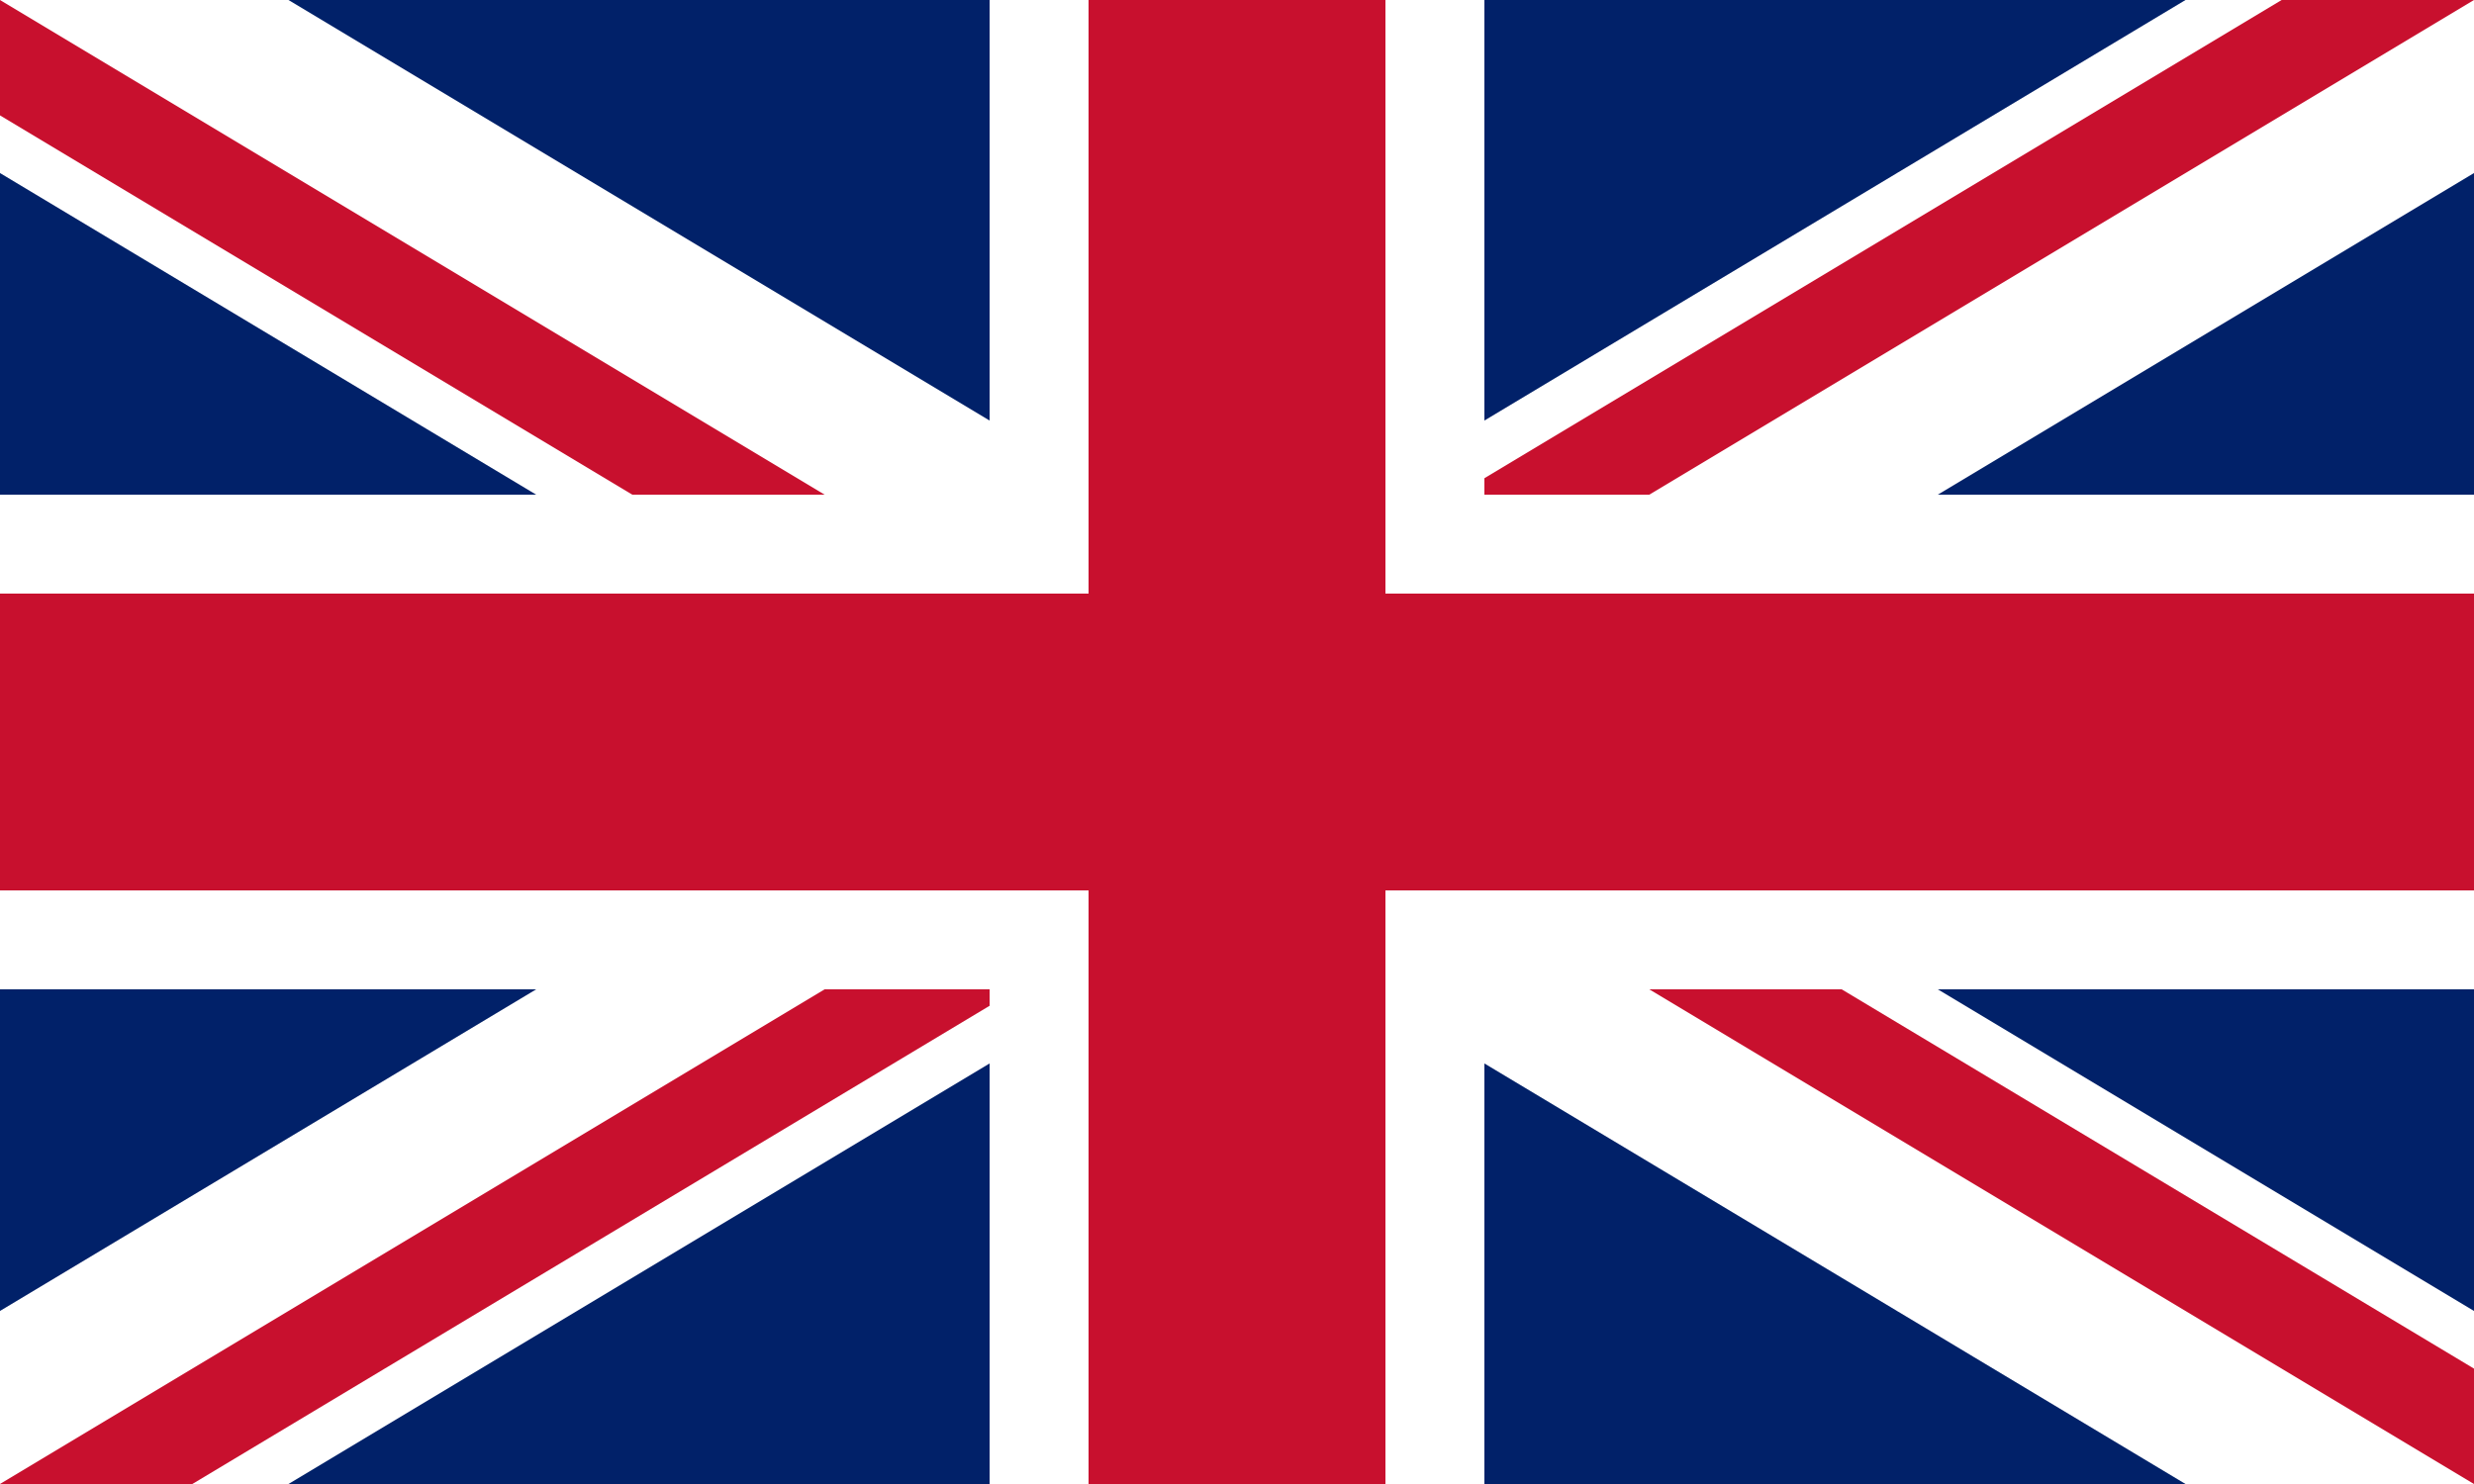
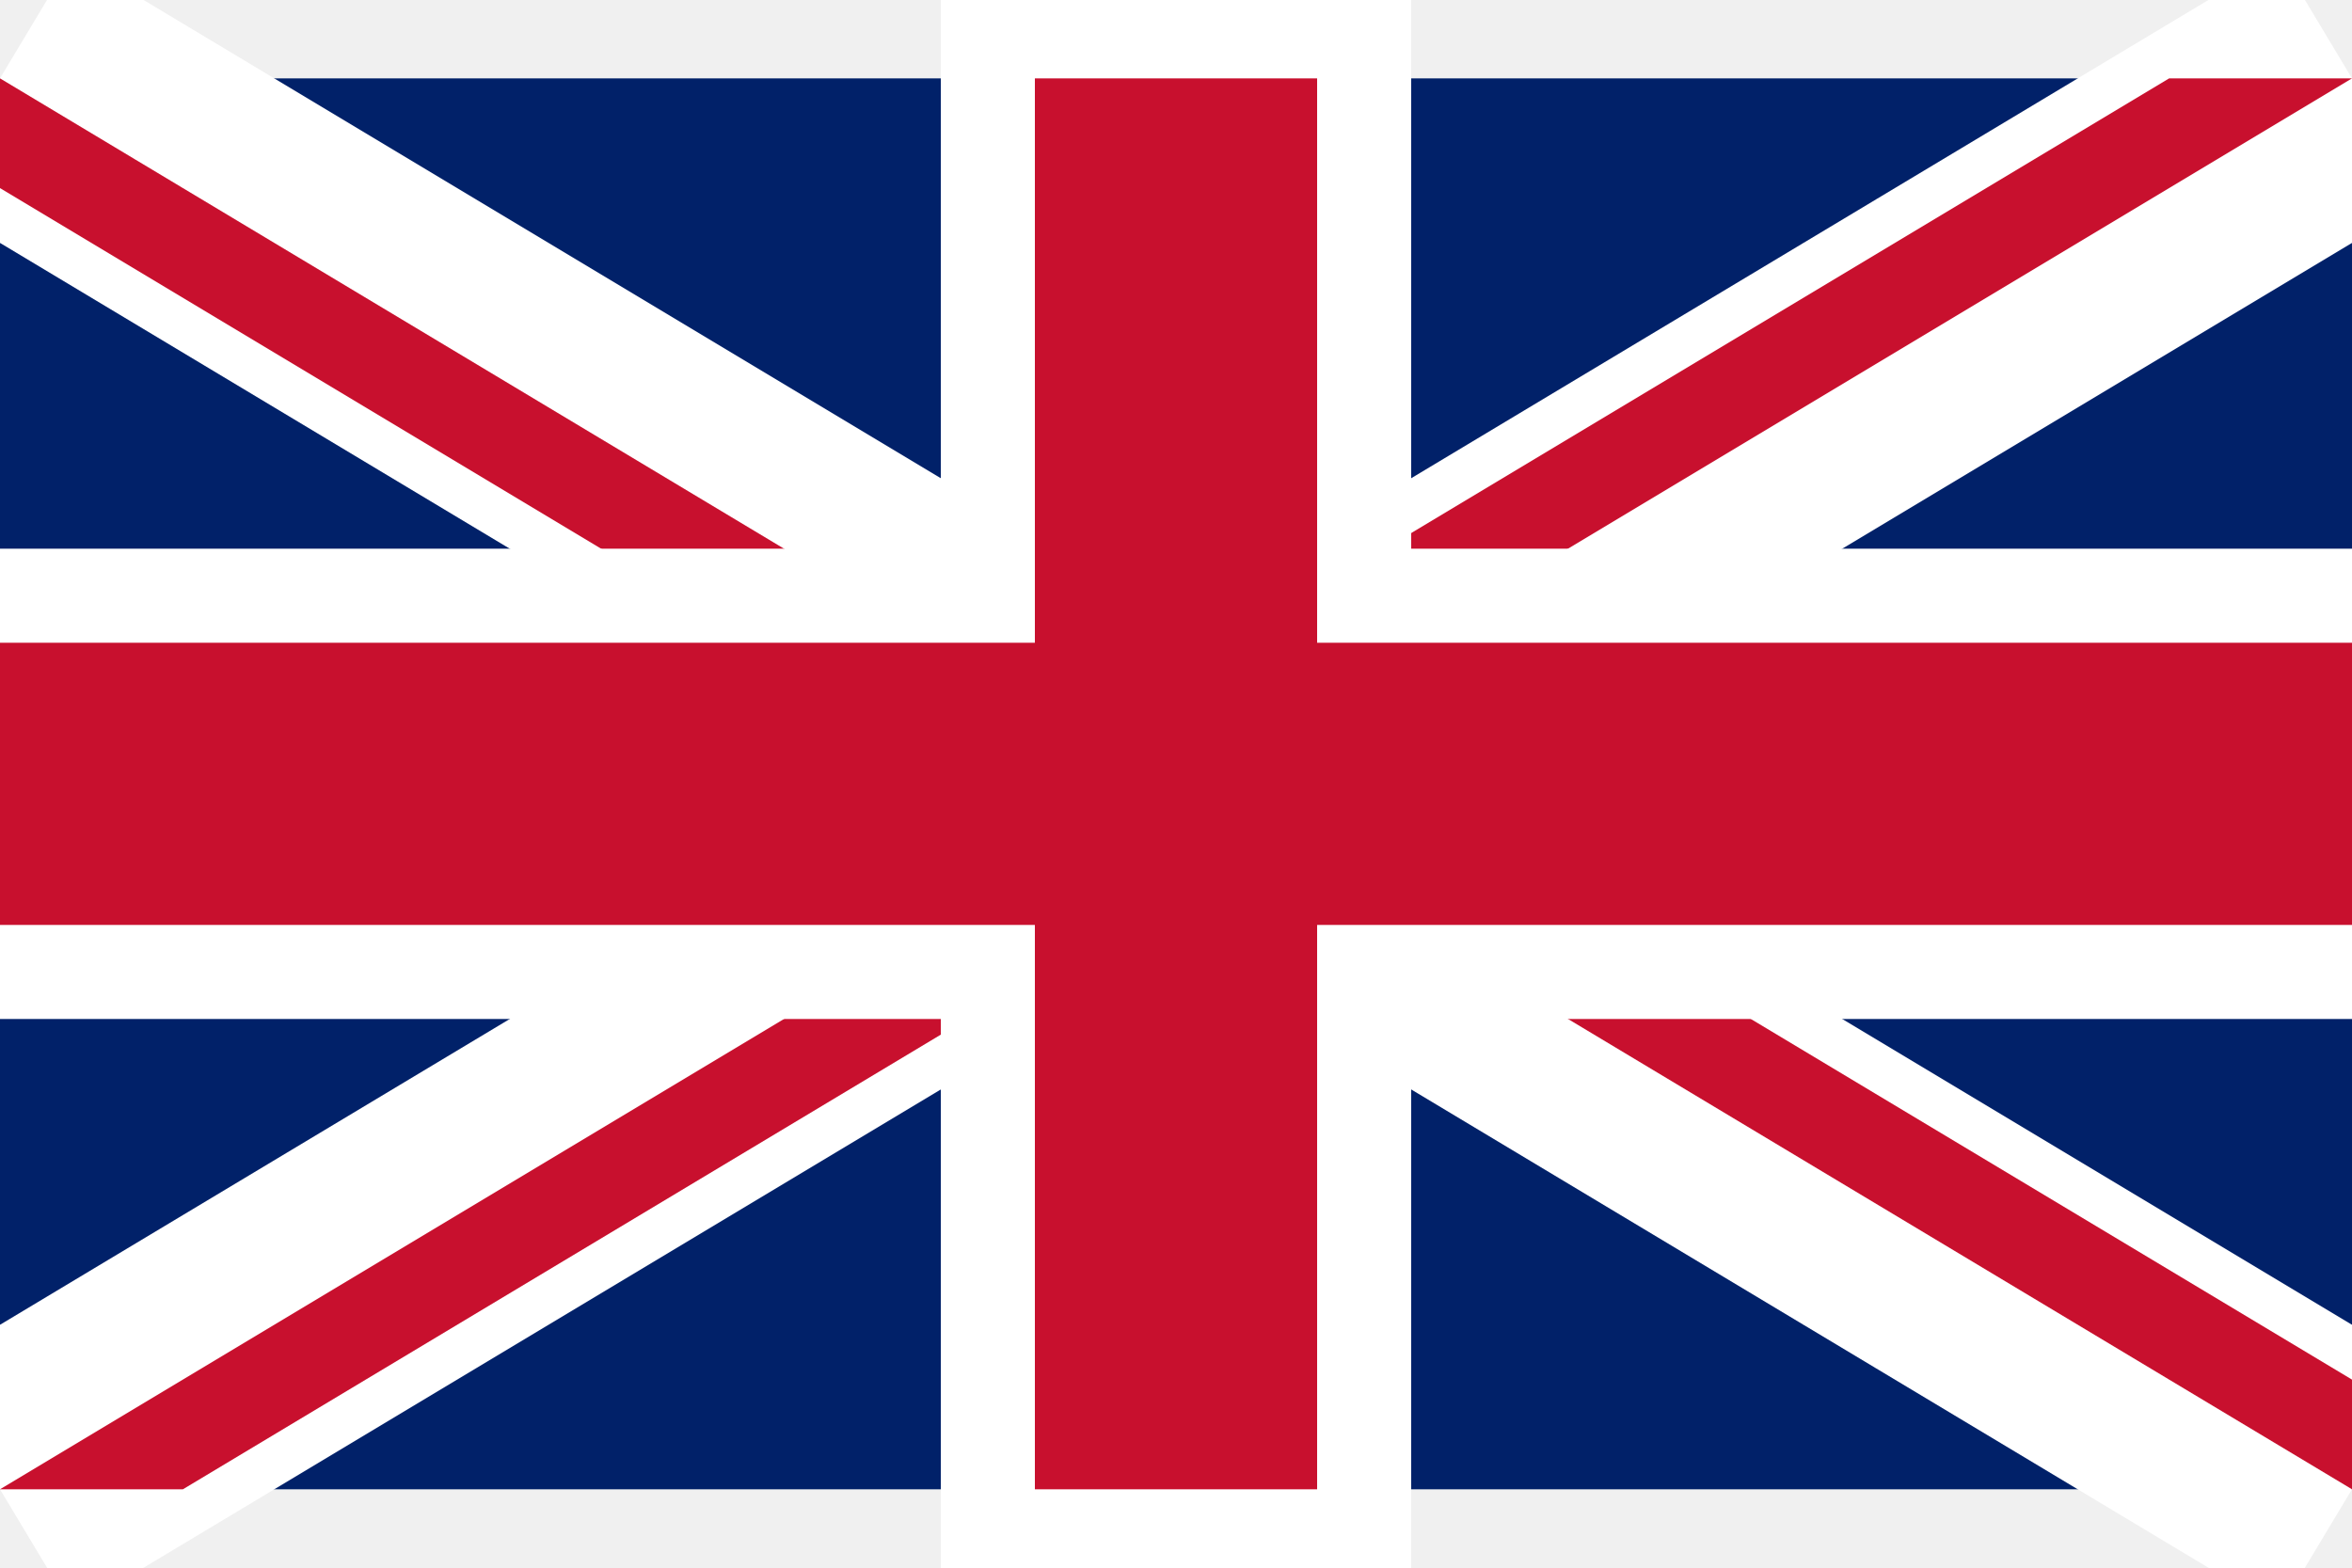
- <svg xmlns="http://www.w3.org/2000/svg" viewBox="0 0 50 30" width="1000" height="600">
+ <svg xmlns="http://www.w3.org/2000/svg" viewBox="0 0 50 30" width="30" height="20">
  <clipPath id="t">
    <path d="M25,15h25v15zv15h-25zh-25v-15zv-15h25z" />
  </clipPath>
  <path d="M0,0v30h50v-30z" fill="#012169" />
  <path d="M0,0 50,30M50,0 0,30" stroke="#fff" stroke-width="6" />
  <path d="M0,0 50,30M50,0 0,30" clip-path="url(#t)" stroke="#C8102E" stroke-width="4" />
  <path d="M-1 11h22v-12h8v12h22v8h-22v12h-8v-12h-22z" fill="#C8102E" stroke="#FFF" stroke-width="2" />
</svg>
